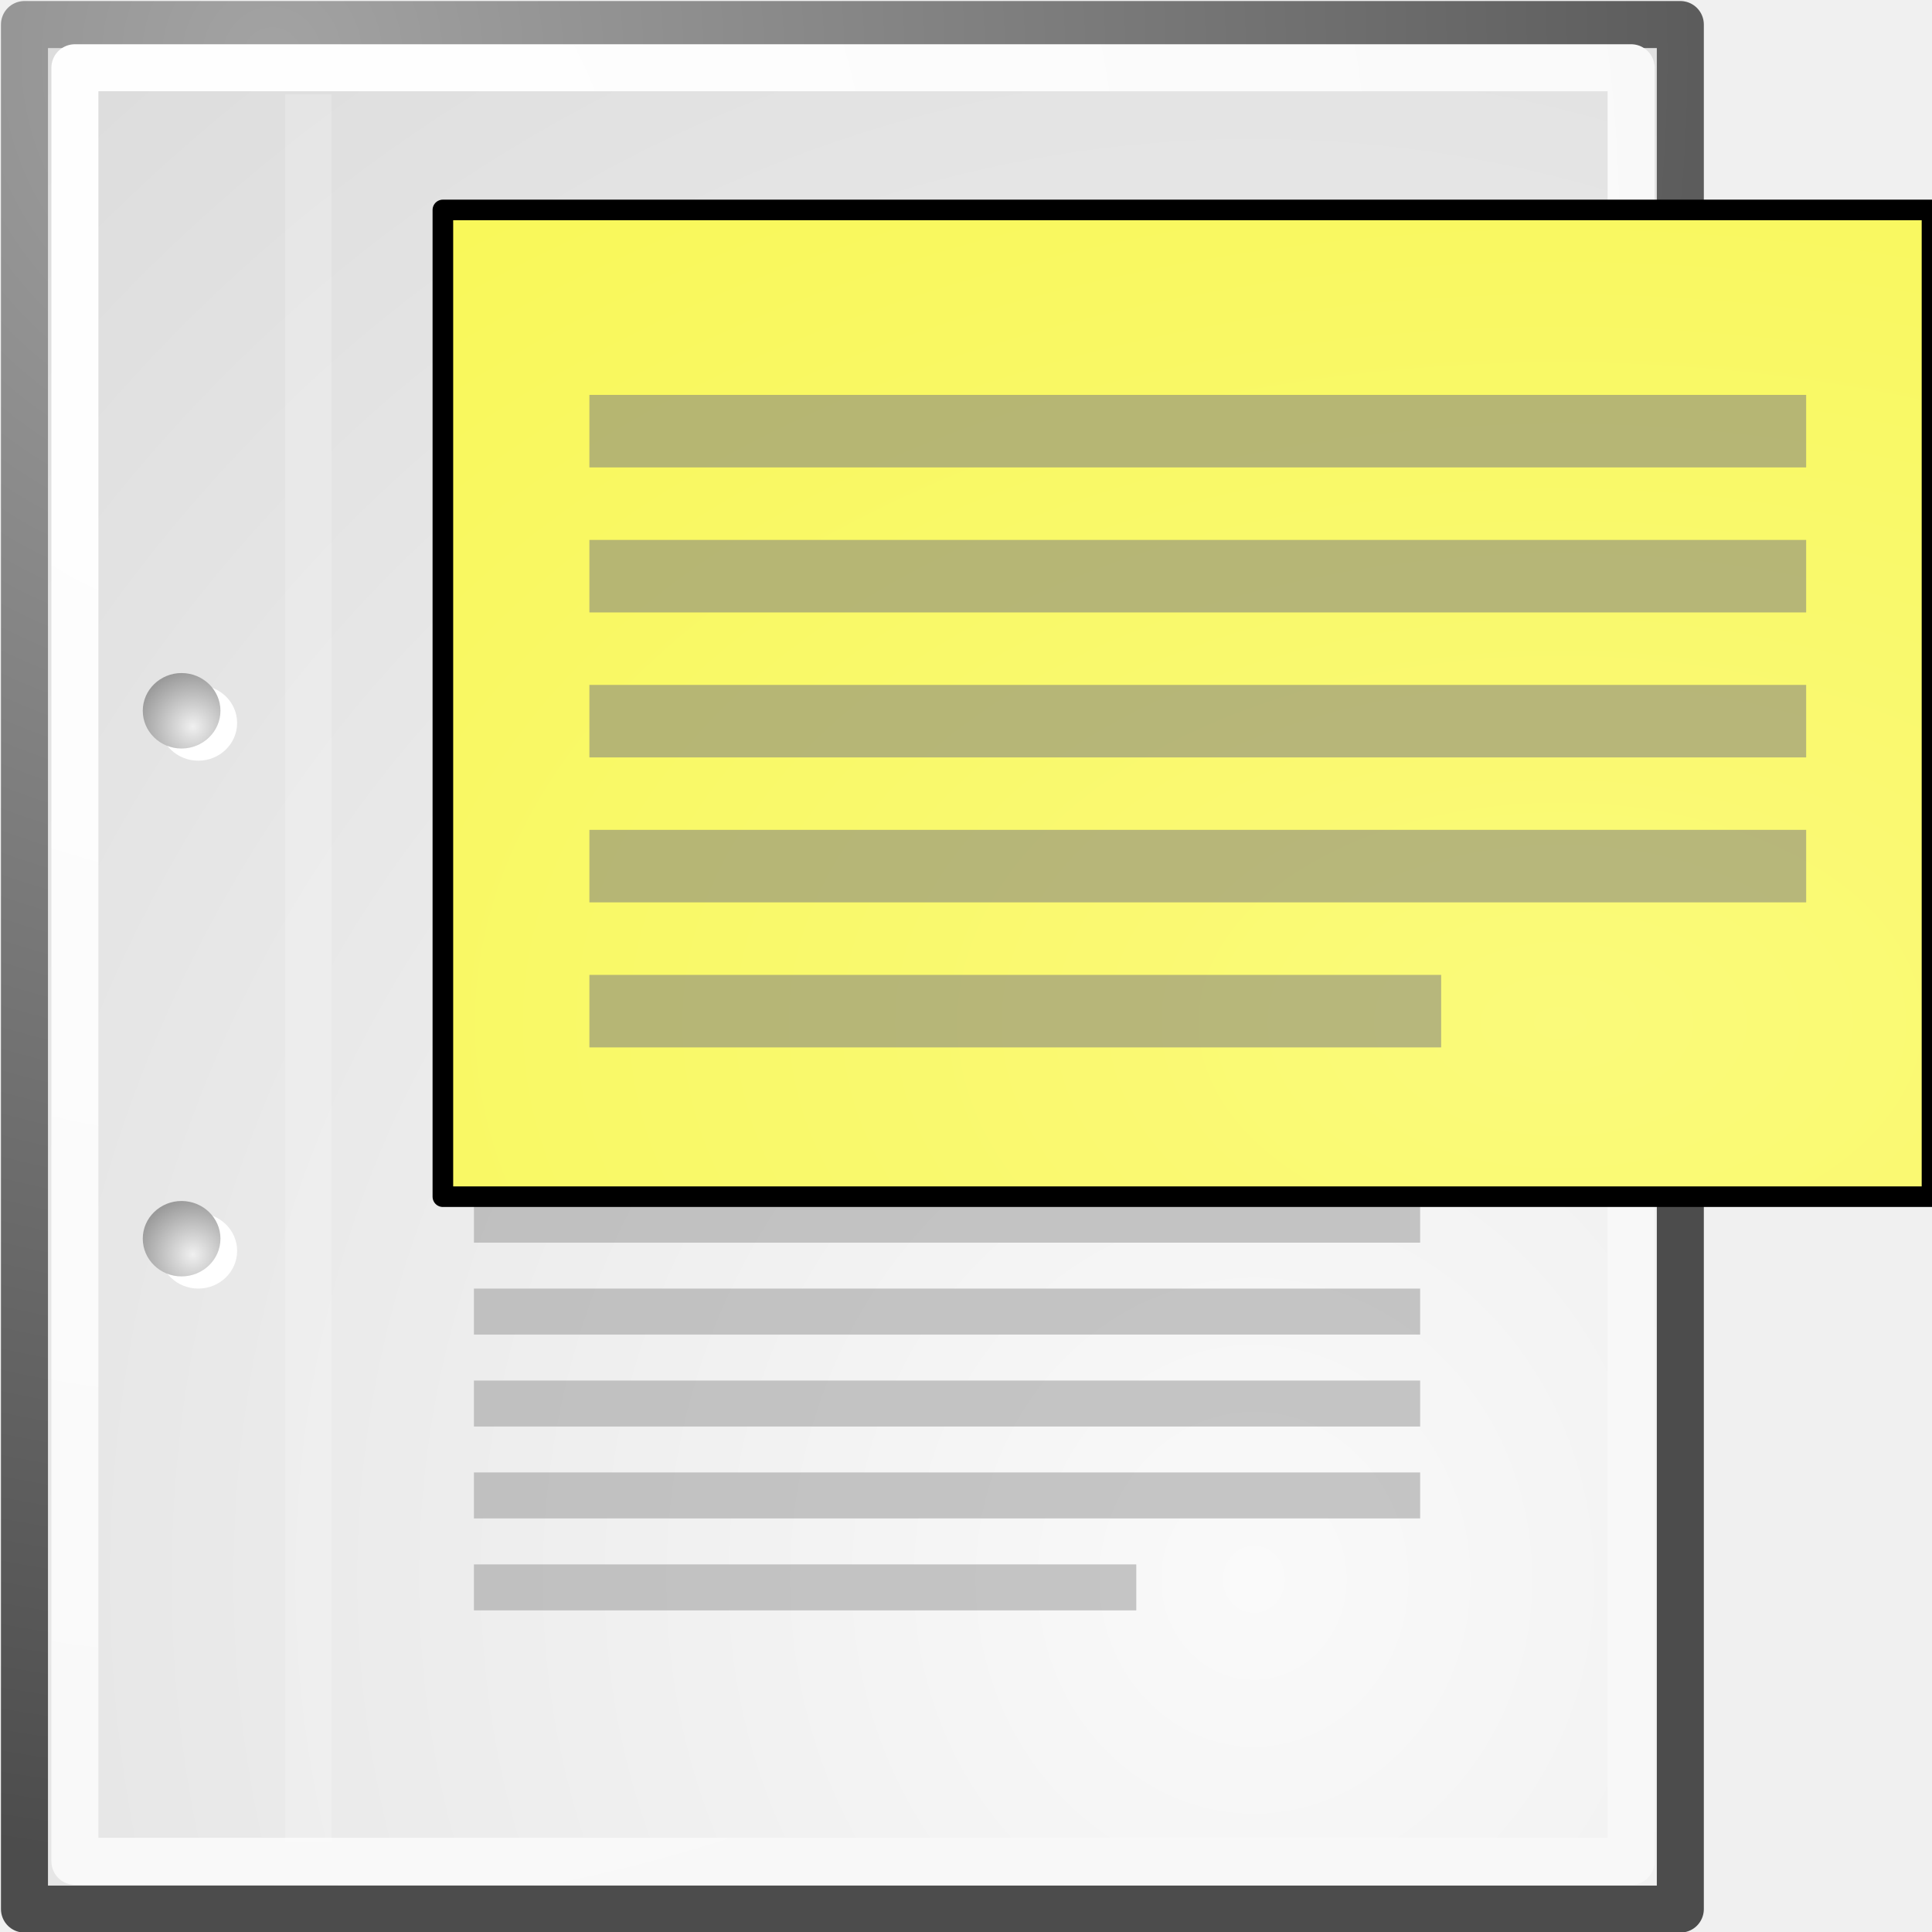
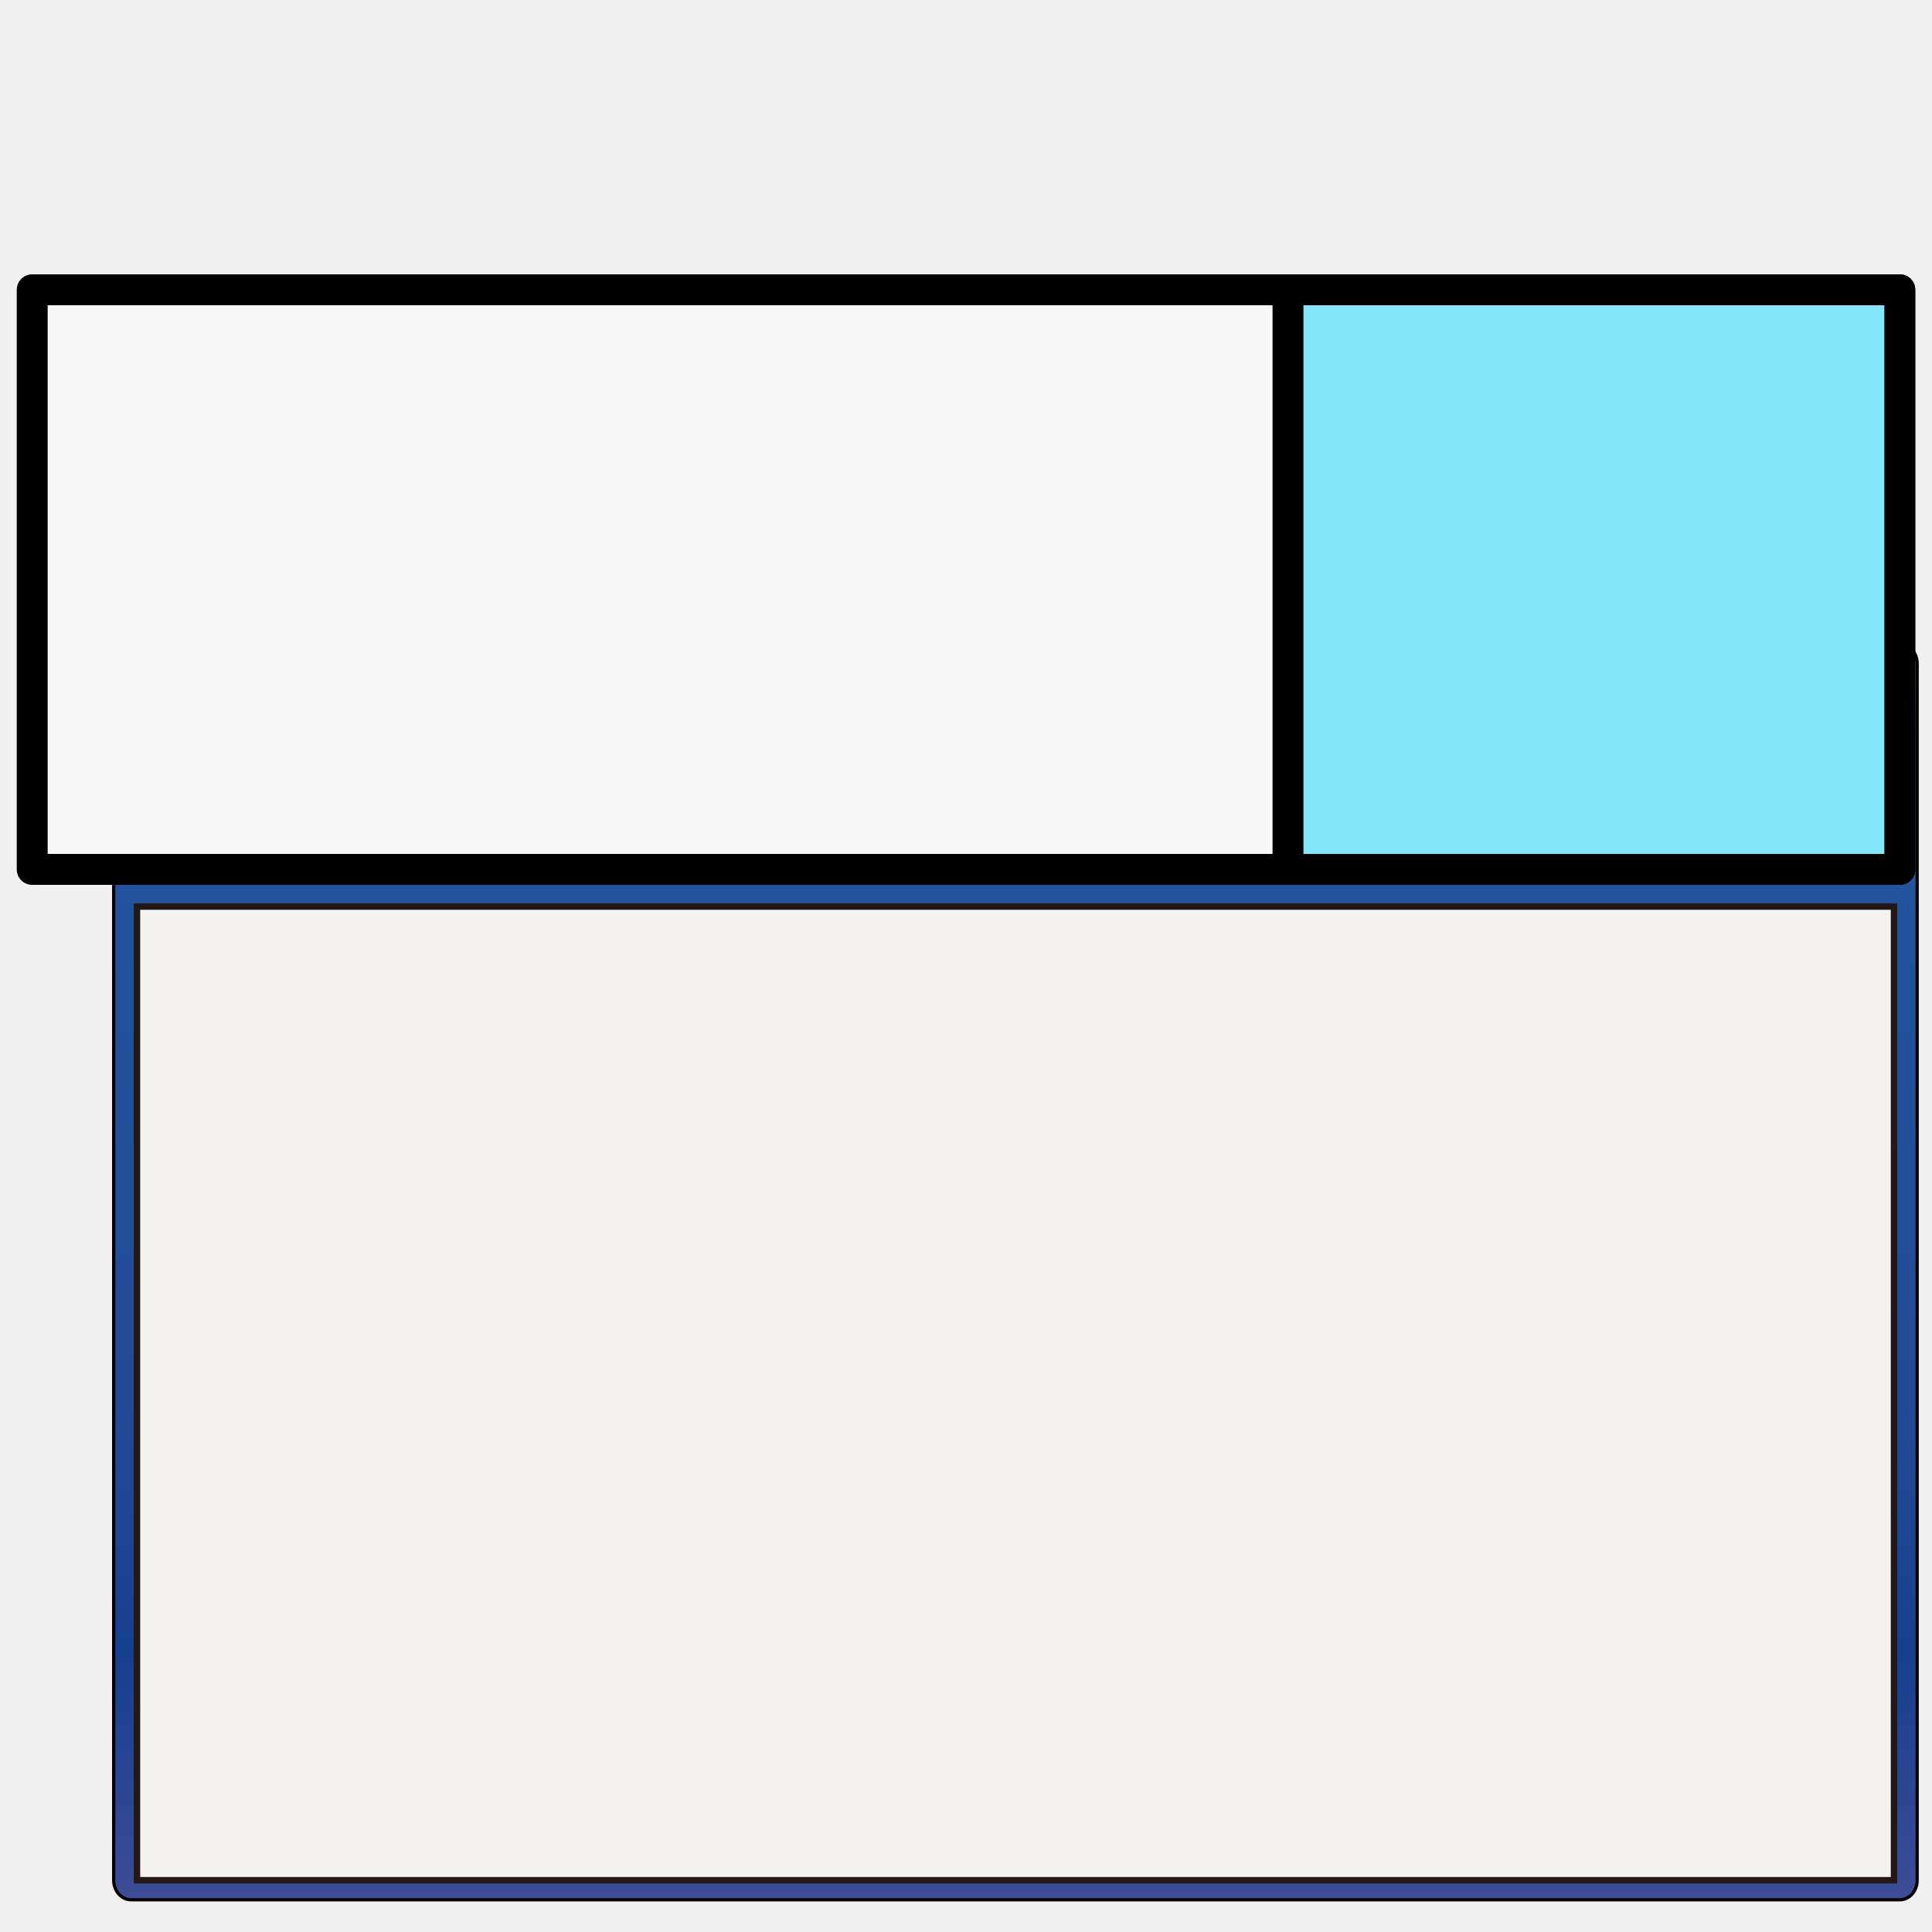
- <svg xmlns="http://www.w3.org/2000/svg" width="30px" height="30px" version="1.1" xml:space="preserve" style="fill-rule:evenodd;clip-rule:evenodd;stroke-linecap:round;stroke-linejoin:round;">
-   <g id="page">
-     <g id="g2679">
-       <g id="rect15391">
-         <rect x="0.38" y="0.381" width="25.712" height="29.263" style="fill:url(#_Radial1);stroke:url(#_Radial2);stroke-width:0.73px;" />
-       </g>
-       <g id="rect15660">
-         <rect x="1.163" y="1.052" width="24.165" height="27.851" style="fill:none;stroke:url(#_Radial3);stroke-width:0.73px;" />
-       </g>
-       <g id="g2270">
-         <g id="g1440">
-           <path id="path1448" d="M3.682,19.424C3.682,19.747 3.412,20.009 3.079,20.009C2.746,20.009 2.476,19.747 2.476,19.424C2.476,19.1 2.746,18.838 3.079,18.838C3.412,18.838 3.682,19.1 3.682,19.424Z" style="fill:white;fill-rule:nonzero;" />
-           <path id="path1456" d="M3.682,11.226C3.682,11.55 3.412,11.812 3.079,11.812C2.746,11.812 2.476,11.55 2.476,11.226C2.476,10.903 2.746,10.641 3.079,10.641C3.412,10.641 3.682,10.903 3.682,11.226Z" style="fill:white;fill-rule:nonzero;" />
-         </g>
-         <path id="path15570" d="M3.423,19.234C3.423,19.558 3.152,19.82 2.819,19.82C2.487,19.82 2.217,19.558 2.217,19.234C2.217,18.911 2.487,18.649 2.819,18.649C3.152,18.649 3.423,18.911 3.423,19.234Z" style="fill:url(#_Radial4);fill-rule:nonzero;" />
-         <path id="path15577" d="M3.423,11.037C3.423,11.36 3.152,11.623 2.819,11.623C2.487,11.623 2.217,11.36 2.217,11.037C2.217,10.714 2.487,10.451 2.819,10.451C3.152,10.451 3.423,10.714 3.423,11.037Z" style="fill:url(#_Radial5);fill-rule:nonzero;" />
-       </g>
-       <path id="path15674" d="M4.788,1.467L4.788,28.602" style="fill:none;stroke:white;stroke-opacity:0.2;stroke-width:0.72px;stroke-linecap:butt;stroke-linejoin:miter;" />
-       <g id="g2253">
-         <rect id="rect15686" x="7.359" y="4.307" width="14.693" height="0.714" style="fill:rgb(155,155,155);fill-opacity:0.55;" />
-         <rect id="rect15688" x="7.359" y="5.735" width="14.693" height="0.714" style="fill:rgb(155,155,155);fill-opacity:0.55;" />
-         <rect id="rect15690" x="7.359" y="7.162" width="14.693" height="0.714" style="fill:rgb(155,155,155);fill-opacity:0.55;" />
-         <rect id="rect15692" x="7.359" y="8.59" width="14.693" height="0.714" style="fill:rgb(155,155,155);fill-opacity:0.55;" />
-         <rect id="rect15694" x="7.359" y="10.017" width="14.693" height="0.714" style="fill:rgb(155,155,155);fill-opacity:0.55;" />
-         <rect id="rect15696" x="7.359" y="11.445" width="14.693" height="0.714" style="fill:rgb(155,155,155);fill-opacity:0.55;" />
-         <rect id="rect15698" x="7.359" y="12.872" width="14.693" height="0.714" style="fill:rgb(155,155,155);fill-opacity:0.55;" />
-         <rect id="rect15700" x="7.359" y="14.3" width="14.693" height="0.714" style="fill:rgb(155,155,155);fill-opacity:0.55;" />
-         <rect id="rect15732" x="7.359" y="15.727" width="6.612" height="0.714" style="fill:rgb(155,155,155);fill-opacity:0.55;" />
-         <rect id="rect15736" x="7.359" y="18.582" width="14.693" height="0.714" style="fill:rgb(155,155,155);fill-opacity:0.55;" />
-         <rect id="rect15738" x="7.359" y="20.009" width="14.693" height="0.714" style="fill:rgb(155,155,155);fill-opacity:0.55;" />
-         <rect id="rect15740" x="7.359" y="21.437" width="14.693" height="0.714" style="fill:rgb(155,155,155);fill-opacity:0.55;" />
-         <rect id="rect15742" x="7.359" y="22.864" width="14.693" height="0.714" style="fill:rgb(155,155,155);fill-opacity:0.55;" />
-         <rect id="rect15744" x="7.359" y="24.292" width="10.285" height="0.714" style="fill:rgb(155,155,155);fill-opacity:0.55;" />
-       </g>
-     </g>
+ <svg xmlns="http://www.w3.org/2000/svg" width="30px" height="30px" version="1.1" xml:space="preserve" style="fill-rule:evenodd;clip-rule:evenodd;">
+   <g id="window">
+     <path d="M29.77,29.196C29.77,29.364 29.649,29.5 29.499,29.5L2.036,29.5C1.887,29.5 1.765,29.364 1.765,29.196L1.765,10.304C1.765,10.136 1.887,10 2.036,10L29.499,10C29.649,10 29.77,10.136 29.77,10.304L29.77,29.196Z" style="fill:url(#_Linear1);fill-rule:nonzero;stroke:rgb(7,0,1);stroke-width:0.05px;" />
+     <rect x="2.127" y="14.077" width="27.283" height="15.119" style="fill:rgb(244,242,241);stroke:rgb(35,24,21);stroke-width:0.1px;" />
  </g>
-   <g id="popup">
-     <g id="rect15391-8">
-       <rect x="6.877" y="3.26" width="23.123" height="15.322" style="fill:url(#_Radial6);stroke:black;stroke-width:0.32px;" />
-     </g>
-     <g id="lines">
-       <g id="rect15736-7">
-         <rect x="9.152" y="6.132" width="18.894" height="1.126" style="fill:rgb(128,128,128);fill-opacity:0.55;" />
-       </g>
-       <g id="rect15738-3">
-         <rect x="9.152" y="8.384" width="18.894" height="1.126" style="fill:rgb(128,128,128);fill-opacity:0.55;" />
-       </g>
-       <g id="rect15740-0">
-         <rect x="9.152" y="10.635" width="18.894" height="1.126" style="fill:rgb(128,128,128);fill-opacity:0.55;" />
-       </g>
-       <g id="rect15742-3">
-         <rect x="9.152" y="12.886" width="18.894" height="1.126" style="fill:rgb(128,128,128);fill-opacity:0.55;" />
-       </g>
-       <g id="rect15744-6">
-         <rect x="9.152" y="15.138" width="13.226" height="1.126" style="fill:rgb(128,128,128);fill-opacity:0.55;" />
-       </g>
-     </g>
+   <rect x="0.5" y="4.5" width="29" height="9" style="fill:rgb(247,247,247);stroke:black;stroke-width:0.48px;stroke-linecap:round;stroke-linejoin:round;stroke-miterlimit:1.5;" />
+   <g id="arrow_box">
+     <rect x="20" y="4.5" width="9.5" height="9" style="fill:rgb(134,230,249);stroke:black;stroke-width:0.48px;stroke-linecap:round;stroke-linejoin:round;stroke-miterlimit:1.5;" />
  </g>
+   <rect id="outer" x="0" y="0" width="30" height="30" style="fill:none;" />
  <defs>
-     <radialGradient id="_Radial1" cx="0" cy="0" r="1" gradientUnits="userSpaceOnUse" gradientTransform="matrix(61.4022,0,0,64.5581,19.5649,24.3815)">
-       <stop offset="0" style="stop-color:rgb(250,250,250);stop-opacity:1" />
-       <stop offset="1" style="stop-color:rgb(187,187,187);stop-opacity:1" />
-     </radialGradient>
-     <radialGradient id="_Radial2" cx="0" cy="0" r="1" gradientUnits="userSpaceOnUse" gradientTransform="matrix(26.9502,0,0,27.8819,4.28356,1.01028)">
-       <stop offset="0" style="stop-color:rgb(163,163,163);stop-opacity:1" />
-       <stop offset="1" style="stop-color:rgb(76,76,76);stop-opacity:1" />
-     </radialGradient>
-     <radialGradient id="_Radial3" cx="0" cy="0" r="1" gradientUnits="userSpaceOnUse" gradientTransform="matrix(27.2407,0,0,28.1825,3.79748,3.60394)">
-       <stop offset="0" style="stop-color:white;stop-opacity:1" />
-       <stop offset="1" style="stop-color:rgb(248,248,248);stop-opacity:1" />
-     </radialGradient>
-     <radialGradient id="_Radial4" cx="0" cy="0" r="1" gradientUnits="userSpaceOnUse" gradientTransform="matrix(0.886948,0,0,0.861716,2.99469,19.4803)">
-       <stop offset="0" style="stop-color:rgb(240,240,240);stop-opacity:1" />
-       <stop offset="1" style="stop-color:rgb(154,154,154);stop-opacity:1" />
-     </radialGradient>
-     <radialGradient id="_Radial5" cx="0" cy="0" r="1" gradientUnits="userSpaceOnUse" gradientTransform="matrix(0.887117,0,0,0.86188,2.99469,11.2827)">
-       <stop offset="0" style="stop-color:rgb(240,240,240);stop-opacity:1" />
-       <stop offset="1" style="stop-color:rgb(154,154,154);stop-opacity:1" />
-     </radialGradient>
-     <radialGradient id="_Radial6" cx="0" cy="0" r="1" gradientUnits="userSpaceOnUse" gradientTransform="matrix(55.2183,0,0,33.8016,24.1298,15.8263)">
-       <stop offset="0" style="stop-color:rgb(250,250,122);stop-opacity:1" />
-       <stop offset="1" style="stop-color:rgb(247,245,54);stop-opacity:1" />
-     </radialGradient>
+     <linearGradient id="_Linear1" x1="0" y1="0" x2="1" y2="0" gradientUnits="userSpaceOnUse" gradientTransform="matrix(1.71312e-15,-19.5001,27.9773,1.19403e-15,15.7676,29.5)">
+       <stop offset="0" style="stop-color:rgb(62,77,151);stop-opacity:1" />
+       <stop offset="0.11" style="stop-color:rgb(39,68,146);stop-opacity:1" />
+       <stop offset="0.2" style="stop-color:rgb(21,64,143);stop-opacity:1" />
+       <stop offset="0.25" style="stop-color:rgb(26,67,145);stop-opacity:1" />
+       <stop offset="0.4" style="stop-color:rgb(35,74,149);stop-opacity:1" />
+       <stop offset="0.71" style="stop-color:rgb(33,81,154);stop-opacity:1" />
+       <stop offset="0.77" style="stop-color:rgb(33,82,155);stop-opacity:1" />
+       <stop offset="0.81" style="stop-color:rgb(35,83,156);stop-opacity:1" />
+       <stop offset="0.85" style="stop-color:rgb(59,96,165);stop-opacity:1" />
+       <stop offset="0.89" style="stop-color:rgb(44,88,159);stop-opacity:1" />
+       <stop offset="0.94" style="stop-color:rgb(77,108,172);stop-opacity:1" />
+       <stop offset="0.98" style="stop-color:rgb(97,125,183);stop-opacity:1" />
+       <stop offset="0.99" style="stop-color:rgb(123,150,199);stop-opacity:1" />
+       <stop offset="1" style="stop-color:rgb(154,178,217);stop-opacity:1" />
+       <stop offset="1" style="stop-color:rgb(155,179,217);stop-opacity:1" />
+     </linearGradient>
  </defs>
</svg>
